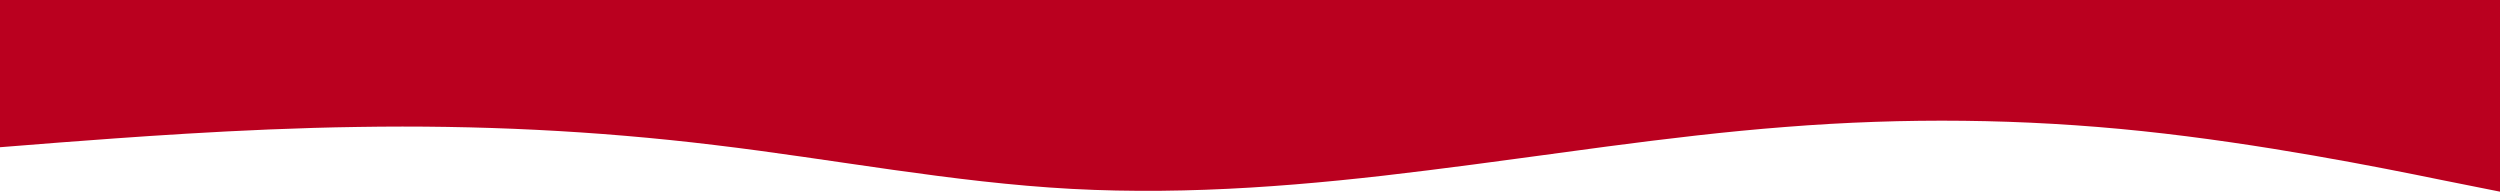
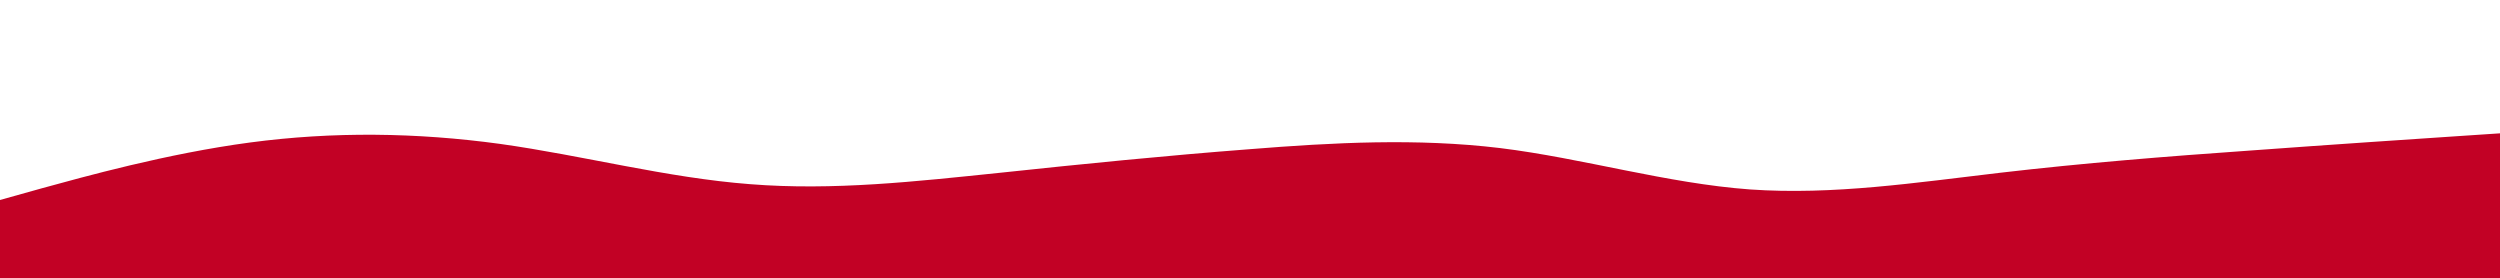
- <svg xmlns="http://www.w3.org/2000/svg" id="visual" viewBox="0 0 900 70" width="900" height="70" version="1.1">
-   <path d="M0 53L21.5 51.3C43 49.7 86 46.3 128.8 45.7C171.7 45 214.3 47 257.2 52.2C300 57.3 343 65.7 385.8 68C428.7 70.3 471.3 66.7 514.2 61.3C557 56 600 49 642.8 45.7C685.7 42.3 728.3 42.7 771.2 47.2C814 51.7 857 60.3 878.5 64.7L900 69L900 0L878.5 0C857 0 814 0 771.2 0C728.3 0 685.7 0 642.8 0C600 0 557 0 514.2 0C471.3 0 428.7 0 385.8 0C343 0 300 0 257.2 0C214.3 0 171.7 0 128.8 0C86 0 43 0 21.5 0L0 0Z" fill="#ba001f" stroke-linecap="round" stroke-linejoin="miter" />
+ <svg xmlns="http://www.w3.org/2000/svg" id="visual" viewBox="0 0 900 100" width="900" height="100" version="1.1">
+   <path d="M0 72L15 67.8C30 63.7 60 55.3 90 51.3C120 47.3 150 47.7 180 51.8C210 56 240 64 270 66.3C300 68.7 330 65.3 360 62.2C390 59 420 56 450 53.7C480 51.3 510 49.7 540 53.3C570 57 600 66 630 68.2C660 70.3 690 65.7 720 62.2C750 58.7 780 56.3 810 54.2C840 52 870 50 885 49L900 48L900 101L885 101C870 101 840 101 810 101C780 101 750 101 720 101C690 101 660 101 630 101C600 101 570 101 540 101C510 101 480 101 450 101C420 101 390 101 360 101C330 101 300 101 270 101C240 101 210 101 180 101C150 101 120 101 90 101C60 101 30 101 15 101L0 101Z" fill="#c20125" stroke-linecap="round" stroke-linejoin="miter" />
</svg>
